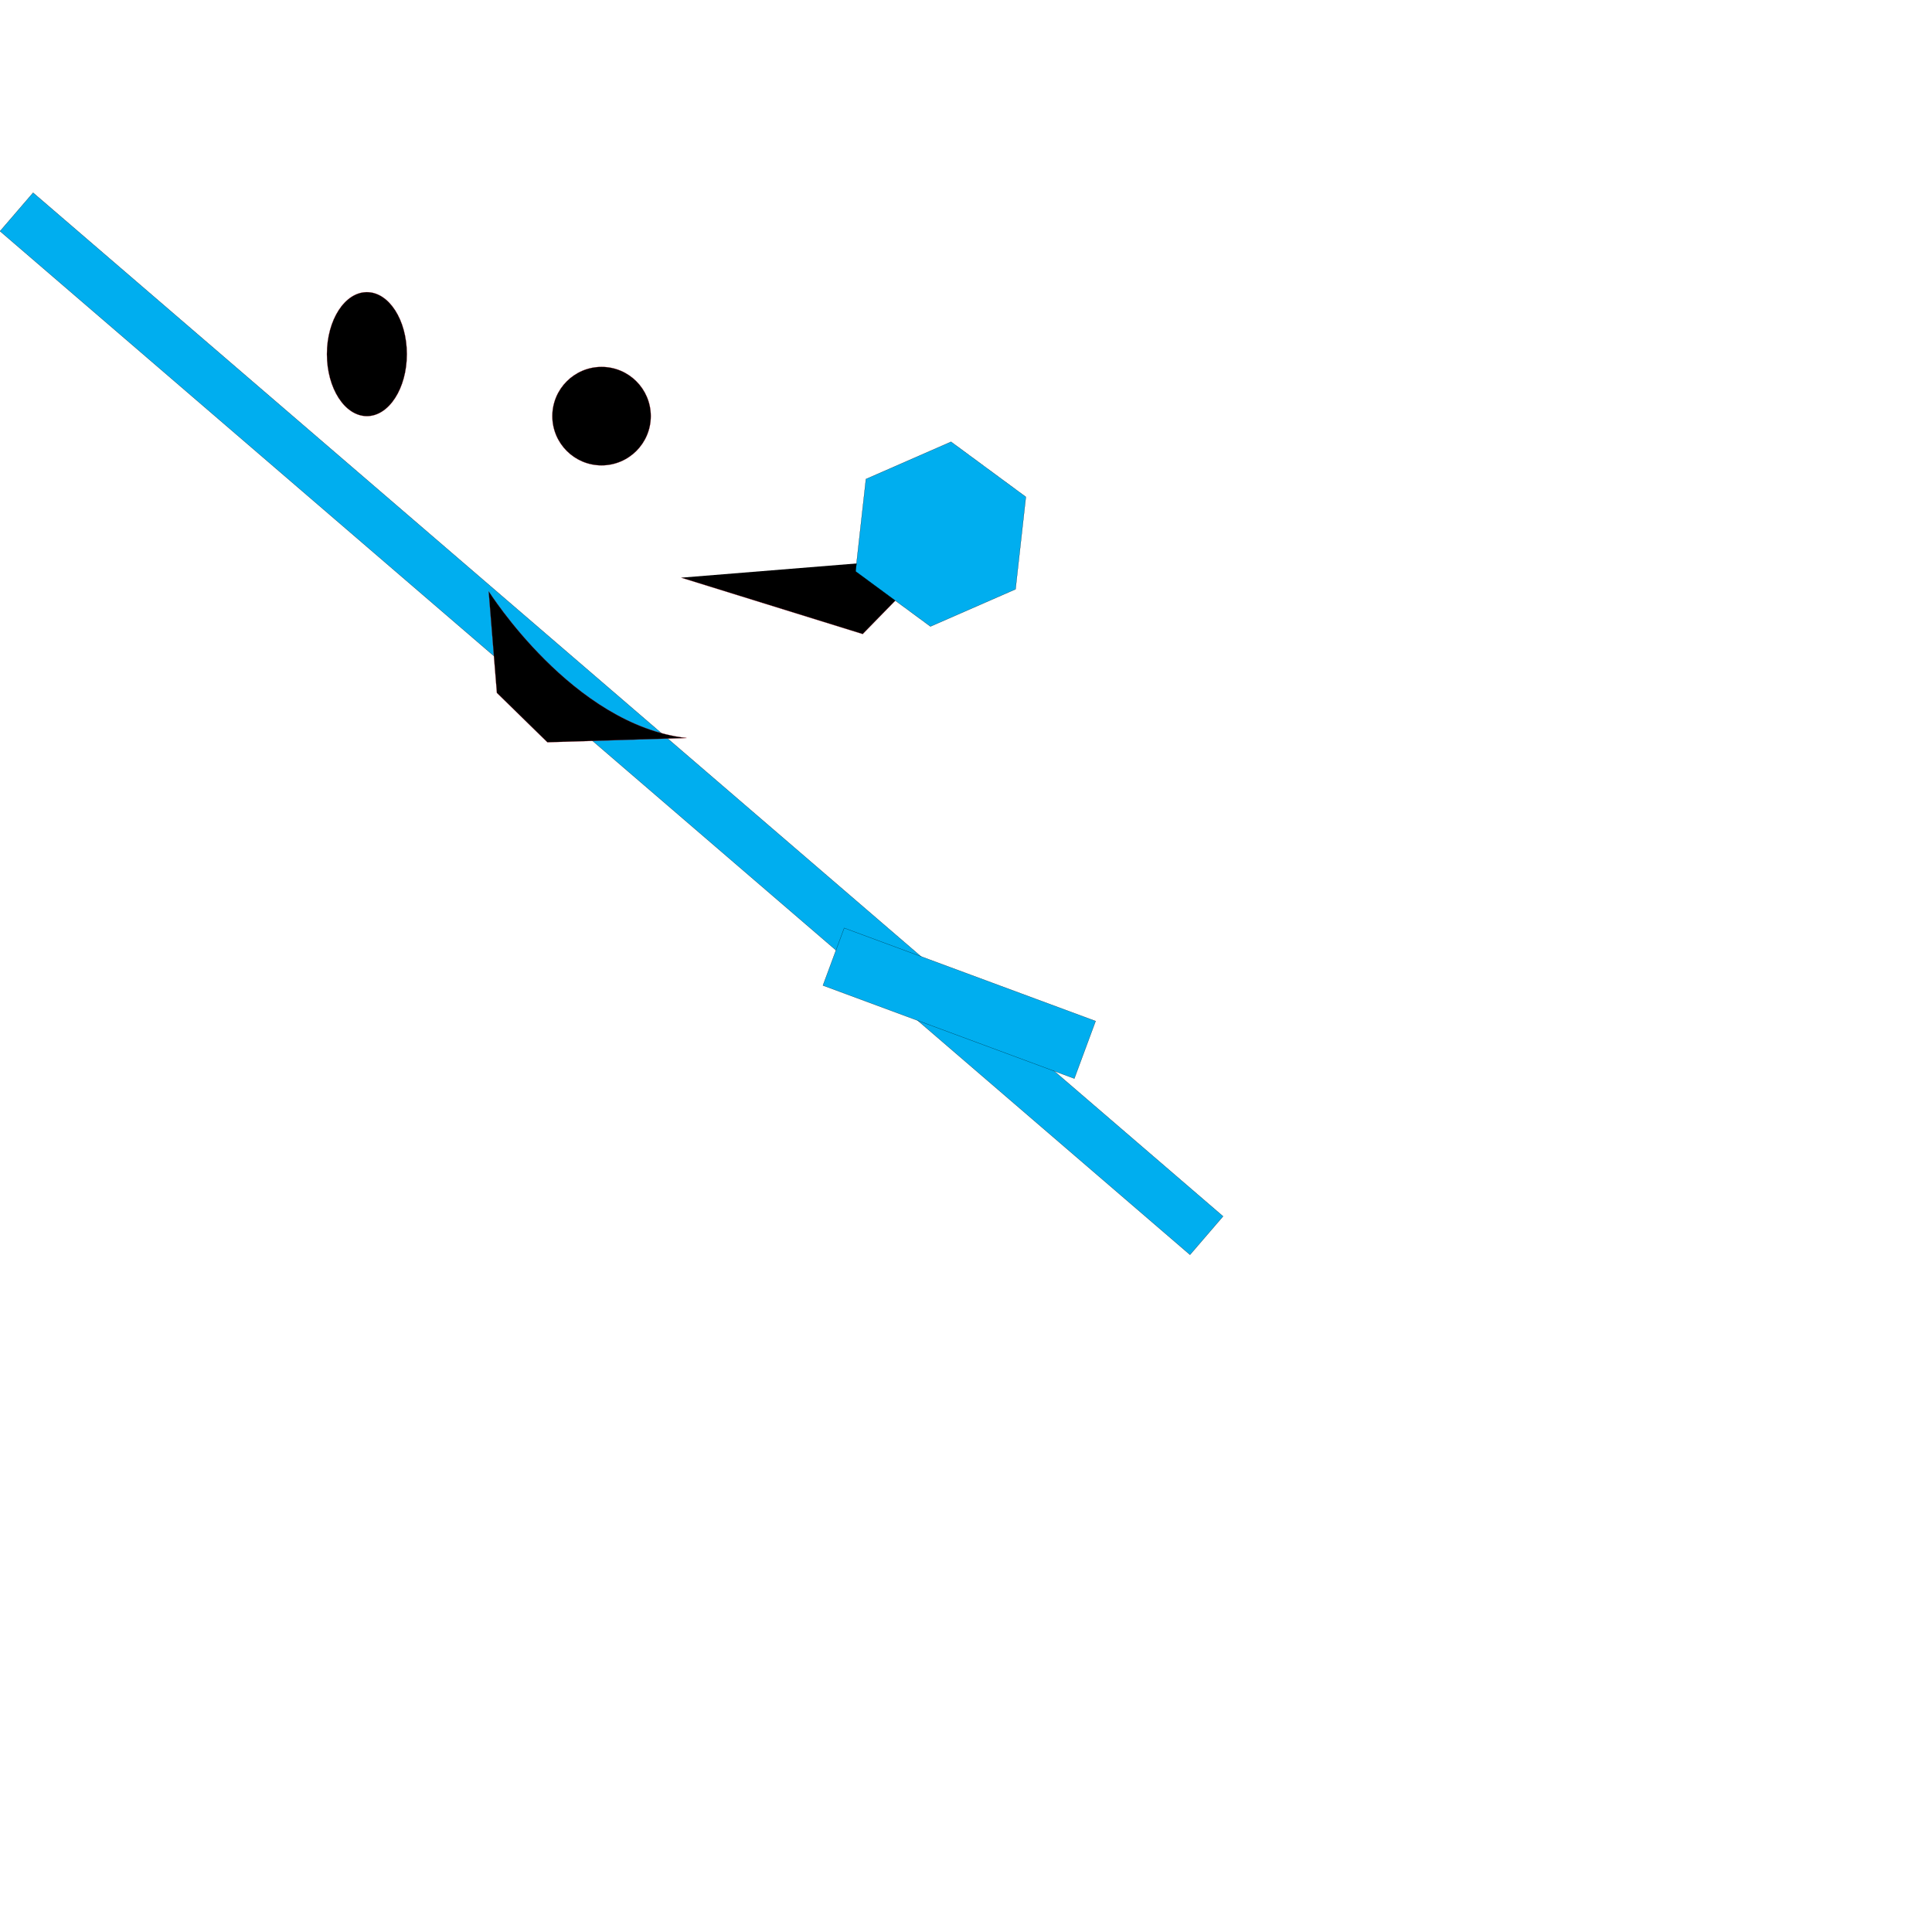
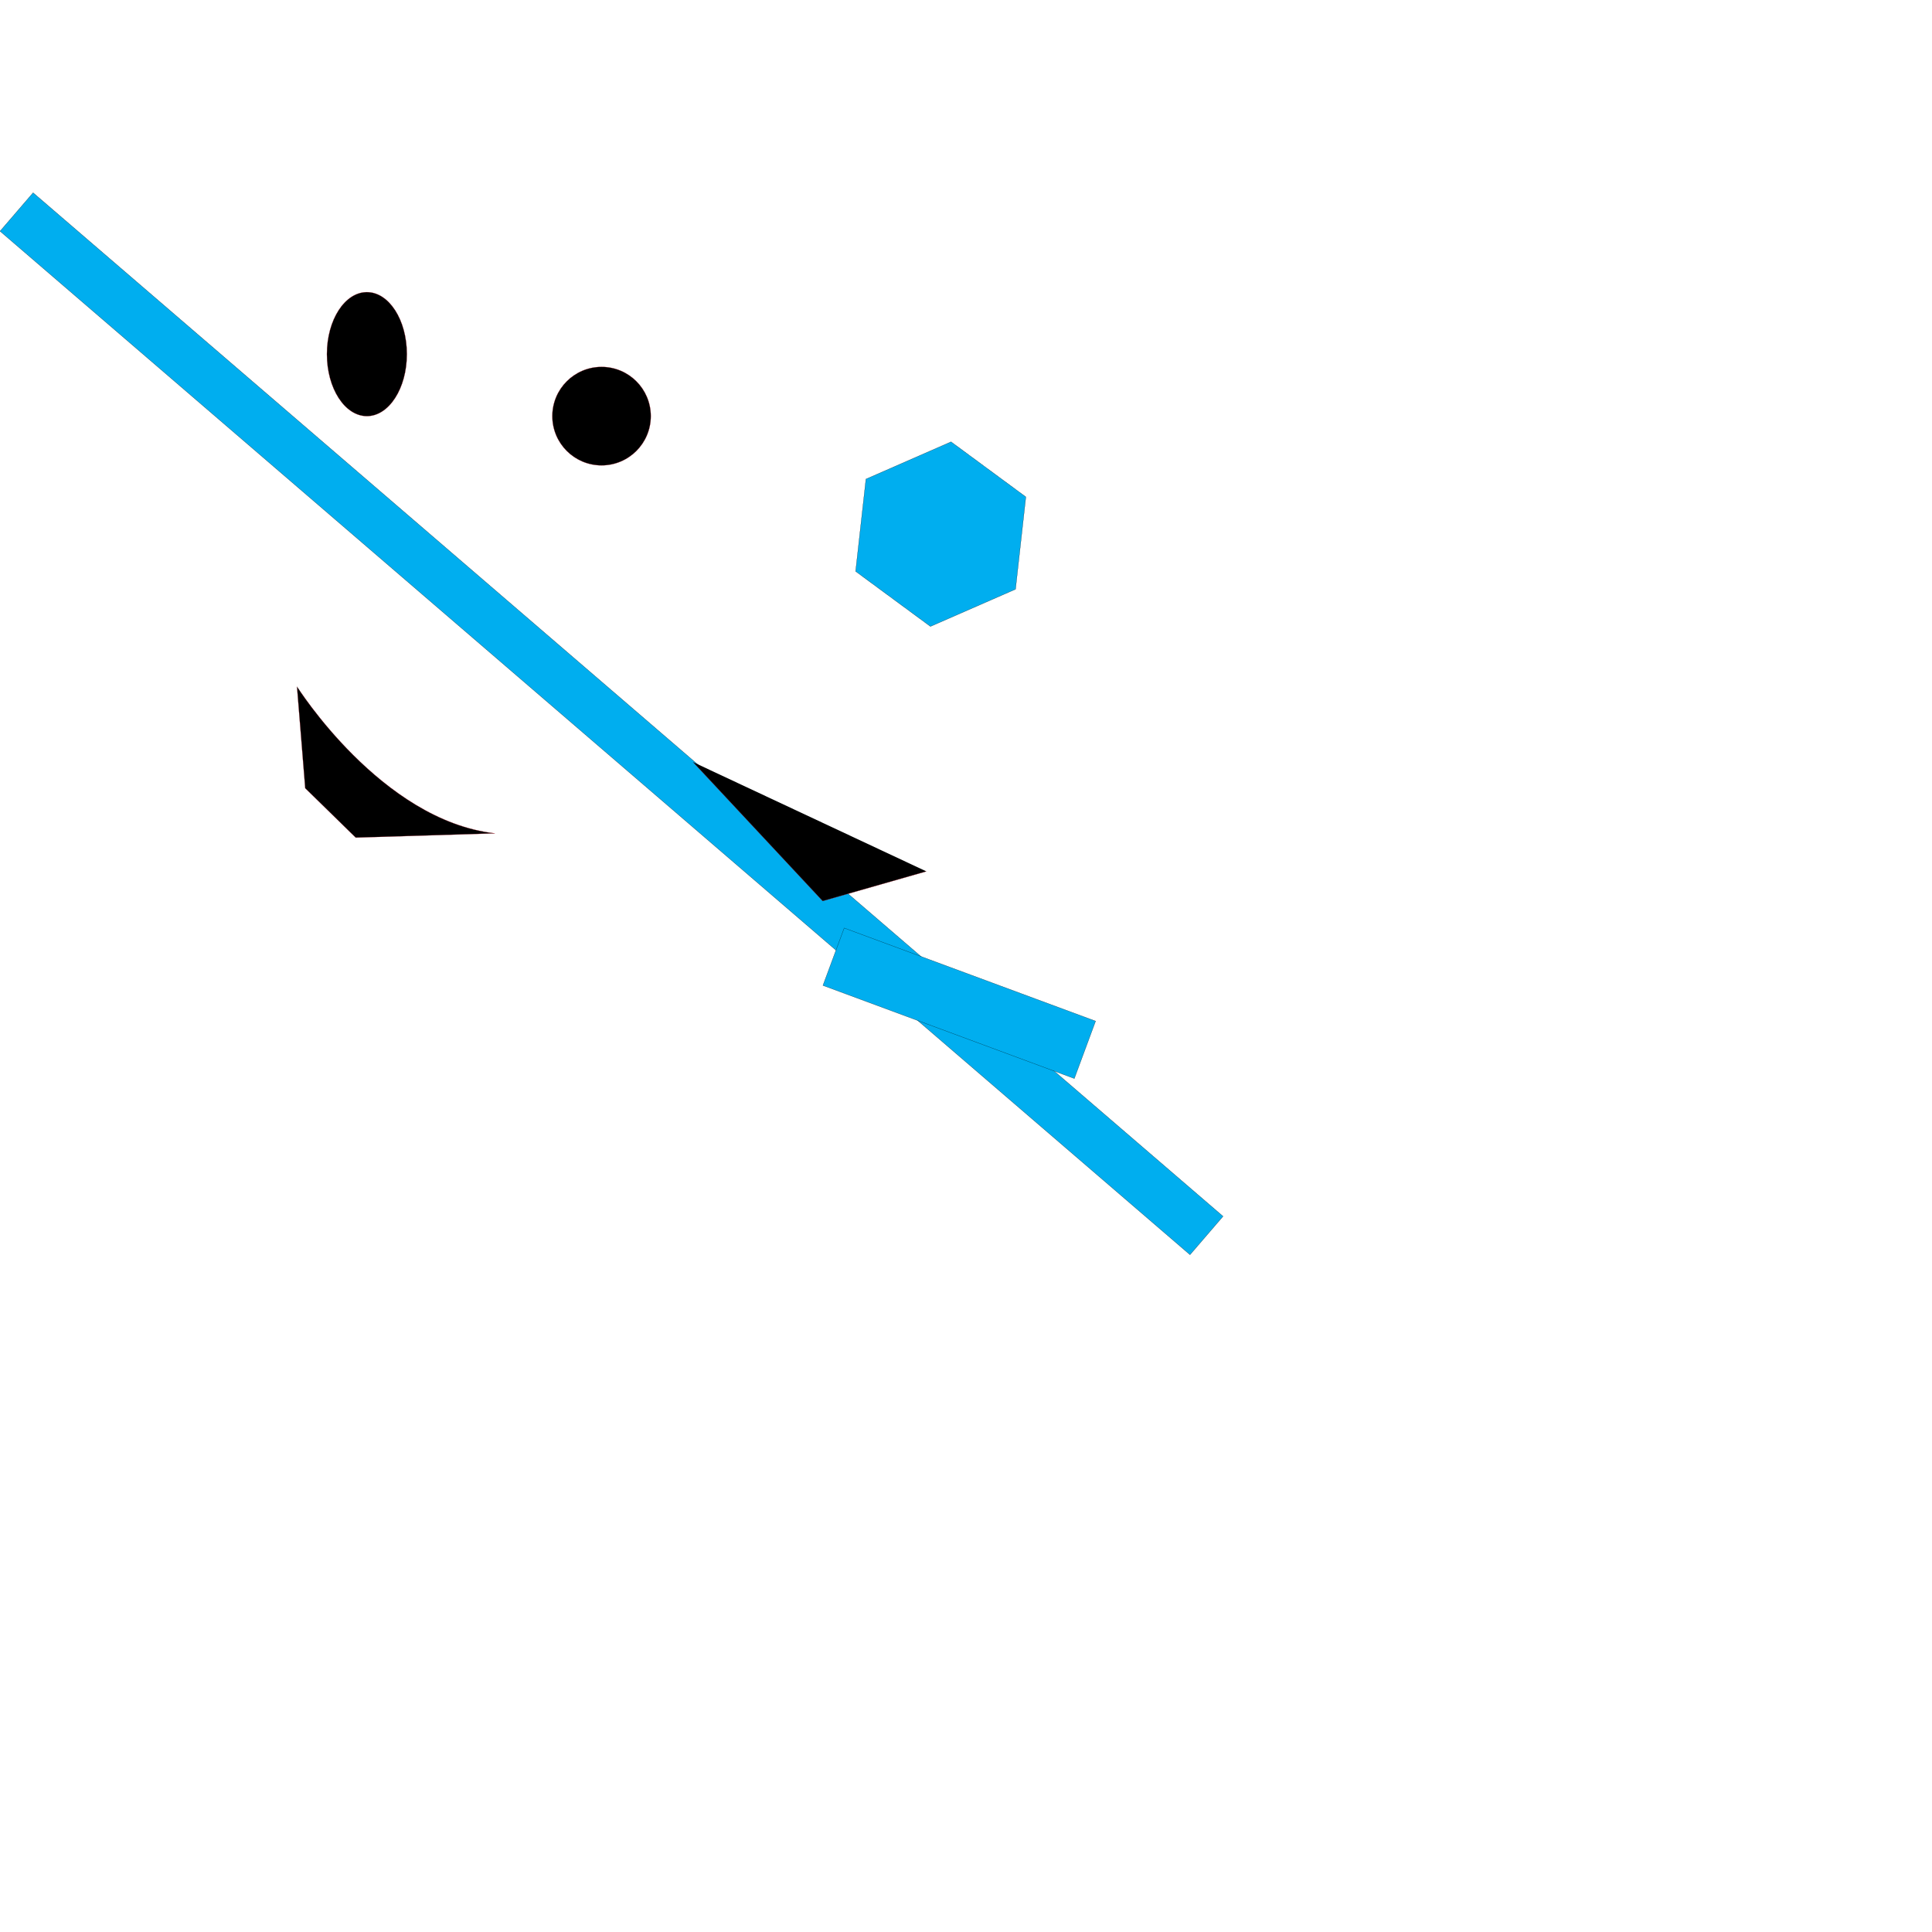
<svg xmlns="http://www.w3.org/2000/svg" version="1.1" id="collision" x="0px" y="0px" viewBox="0 0 10000 10000" style="enable-background:new 0 0 10000 10000;" xml:space="preserve">
  <style type="text/css">
	.st0{fill:#00AEEF;stroke:#000000;stroke-miterlimit:10;}
	.st1{stroke:#BE1E2D;stroke-miterlimit:10;}
</style>
  <rect id="XMLID_1_" x="-896.9" y="3615" transform="matrix(0.7581 0.6521 -0.6521 0.7581 3208.603 -1158.062)" class="st0" width="8124.6" height="262.5" />
  <rect id="XMLID_2_" x="4271.3" y="5034.4" transform="matrix(0.9378 0.3472 -0.3472 0.9378 2111.841 -1400.82)" class="st0" width="1387.6" height="317" />
-   <polyline id="XMLID_3_" class="st1" points="4855.3,2882.3 4465.3,3281.7 3525.8,2990 " />
-   <path id="XMLID_4_" class="st1" d="M3553.8,3819.9l-720.5,22.1l-261.5-255.7l-42.6-526.2C2529.4,3060.1,2964.7,3753.2,3553.8,3819.9  z" />
+   <polyline id="XMLID_3_" class="st1" points="4794.8,4510.3 4258.1,4663.7 3586.9,3944.4 " />
+   <path id="XMLID_4_" class="st1" d="M2561.8,4313.4l-720.5,22.1l-261.5-255.7l-42.6-526.2C1537.4,3553.5,1972.7,4246.7,2561.8,4313.4  z" />
  <circle id="XMLID_5_" class="st1" cx="3113.7" cy="2153.9" r="254.9" />
  <ellipse id="XMLID_6_" class="st1" cx="1899" cy="1833" rx="207" ry="320.9" />
  <polygon id="XMLID_7_" class="st0" points="4428.7,2957.4 4482.1,2479.6 4922.6,2286.8 5309.8,2572 5256.4,3049.9 4815.9,3242.6 " />
  <g id="Layer_2">
</g>
</svg>
